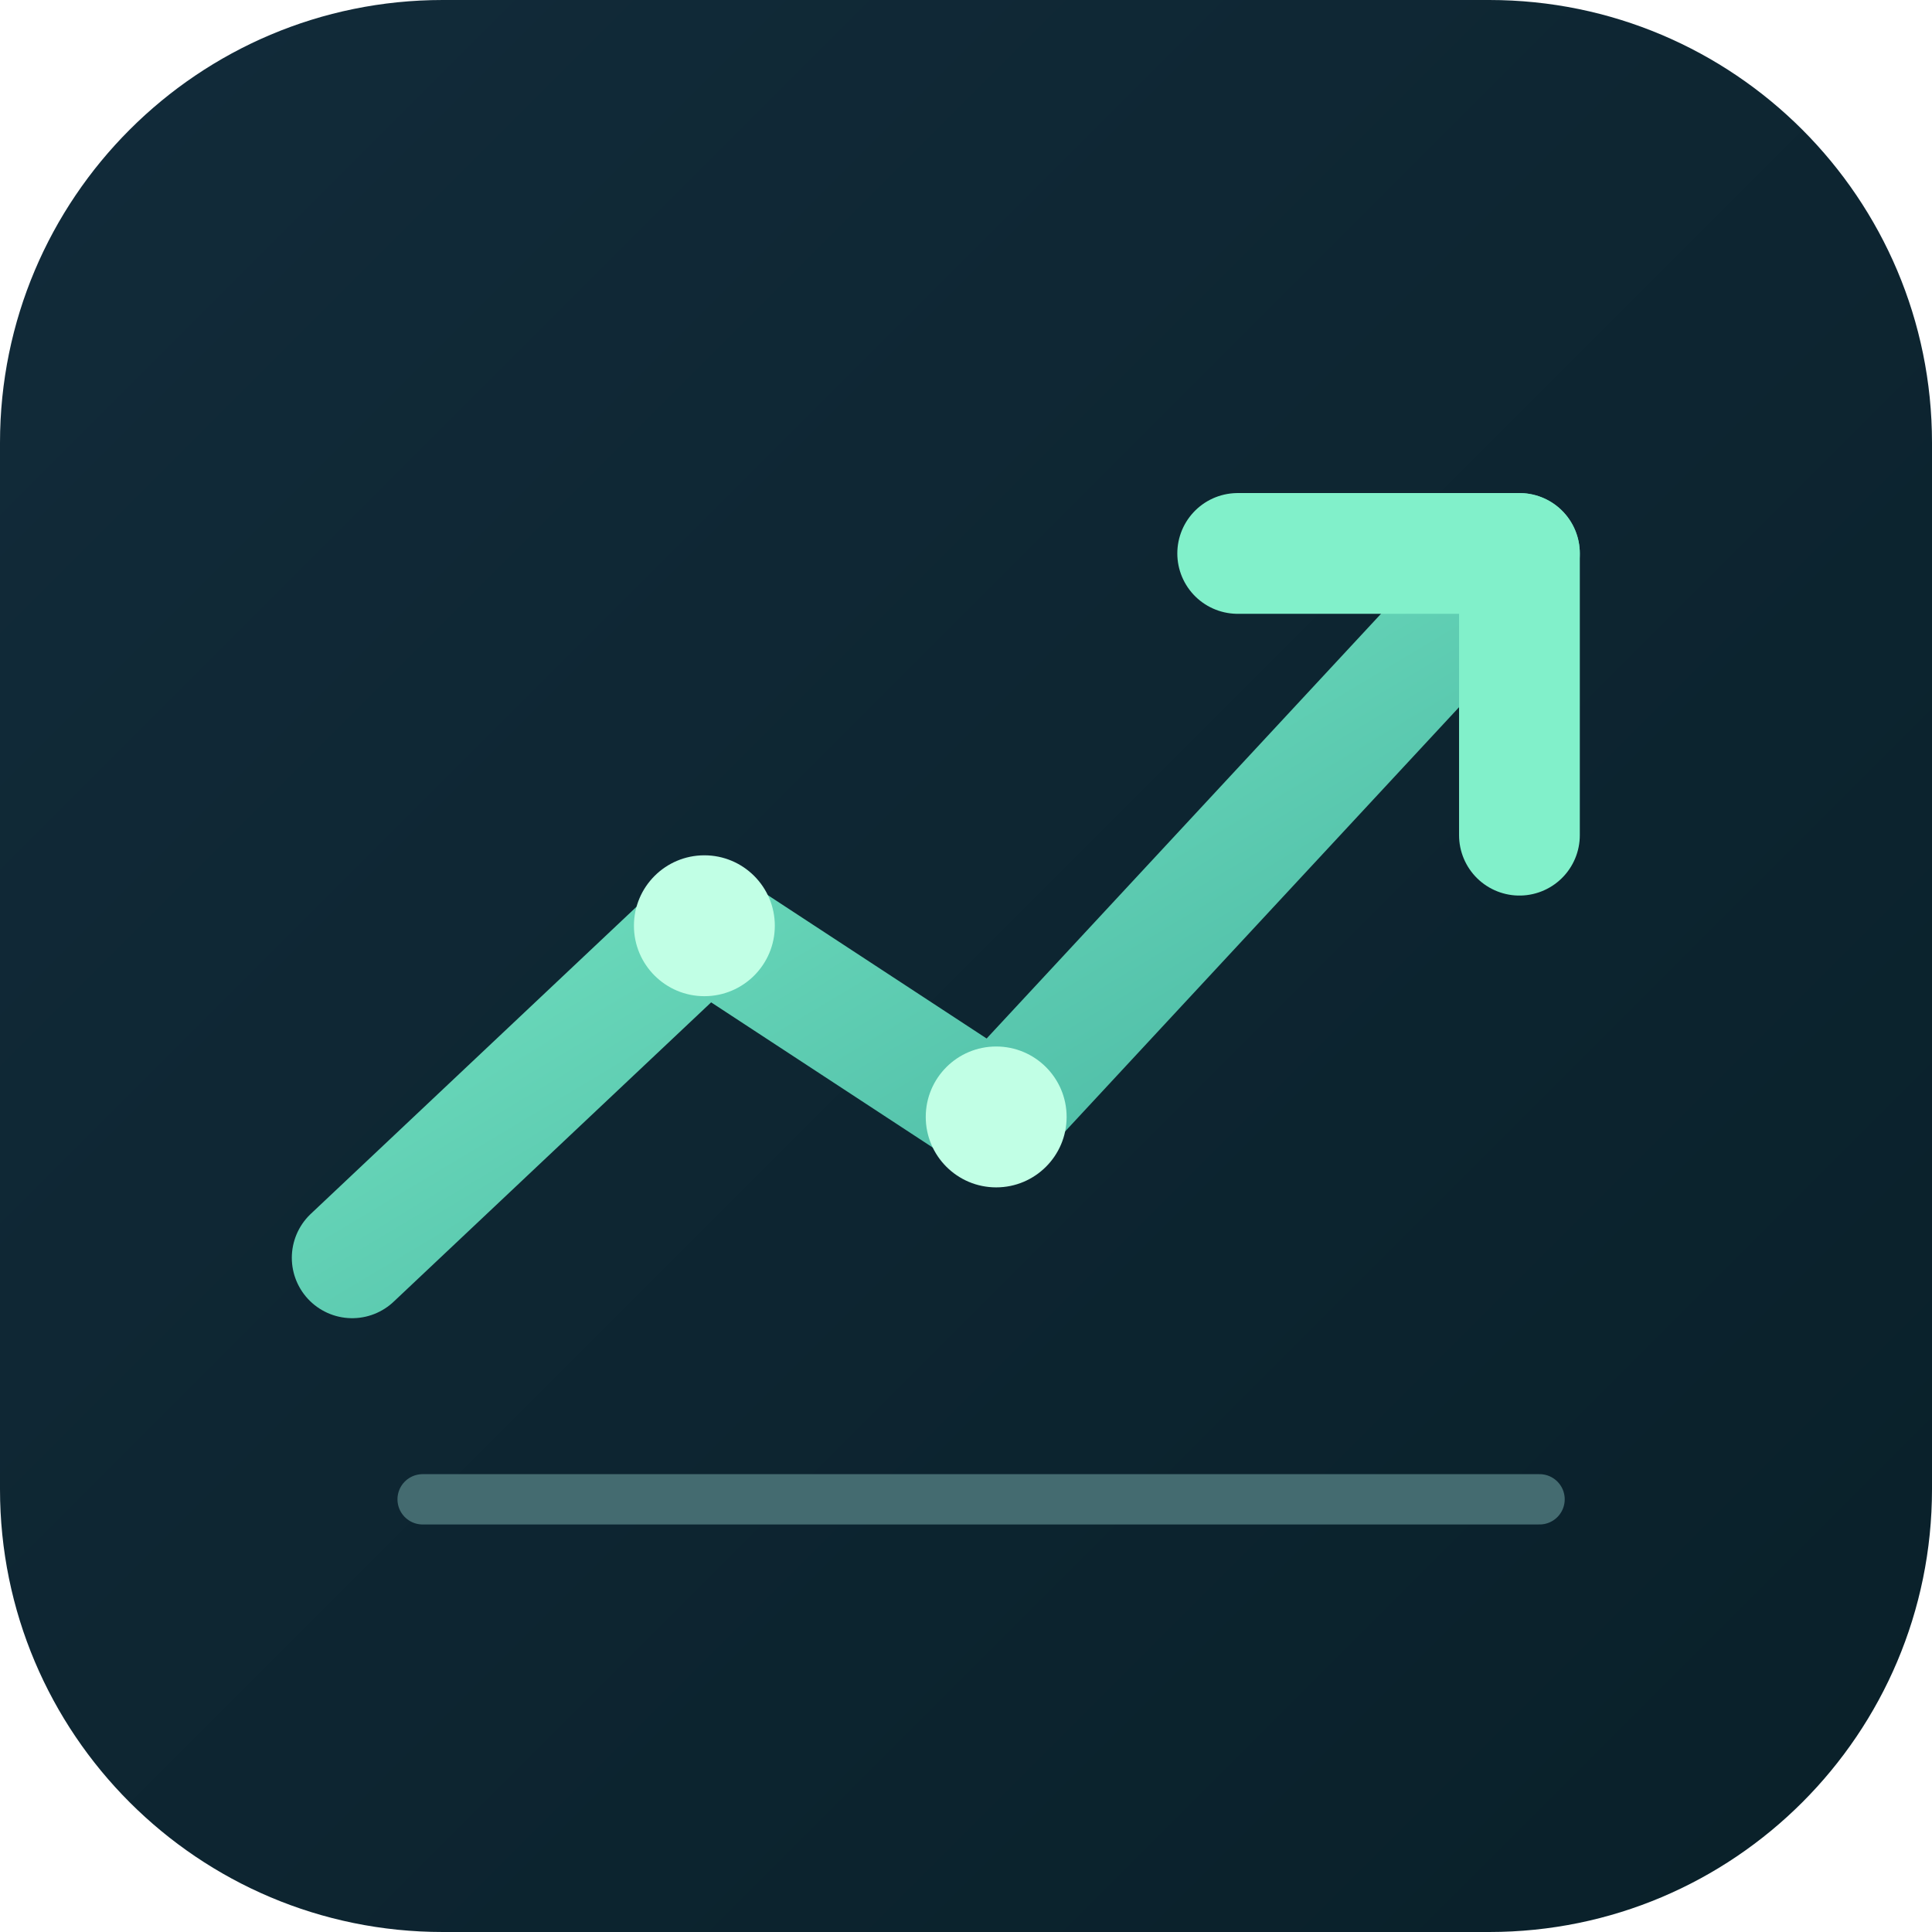
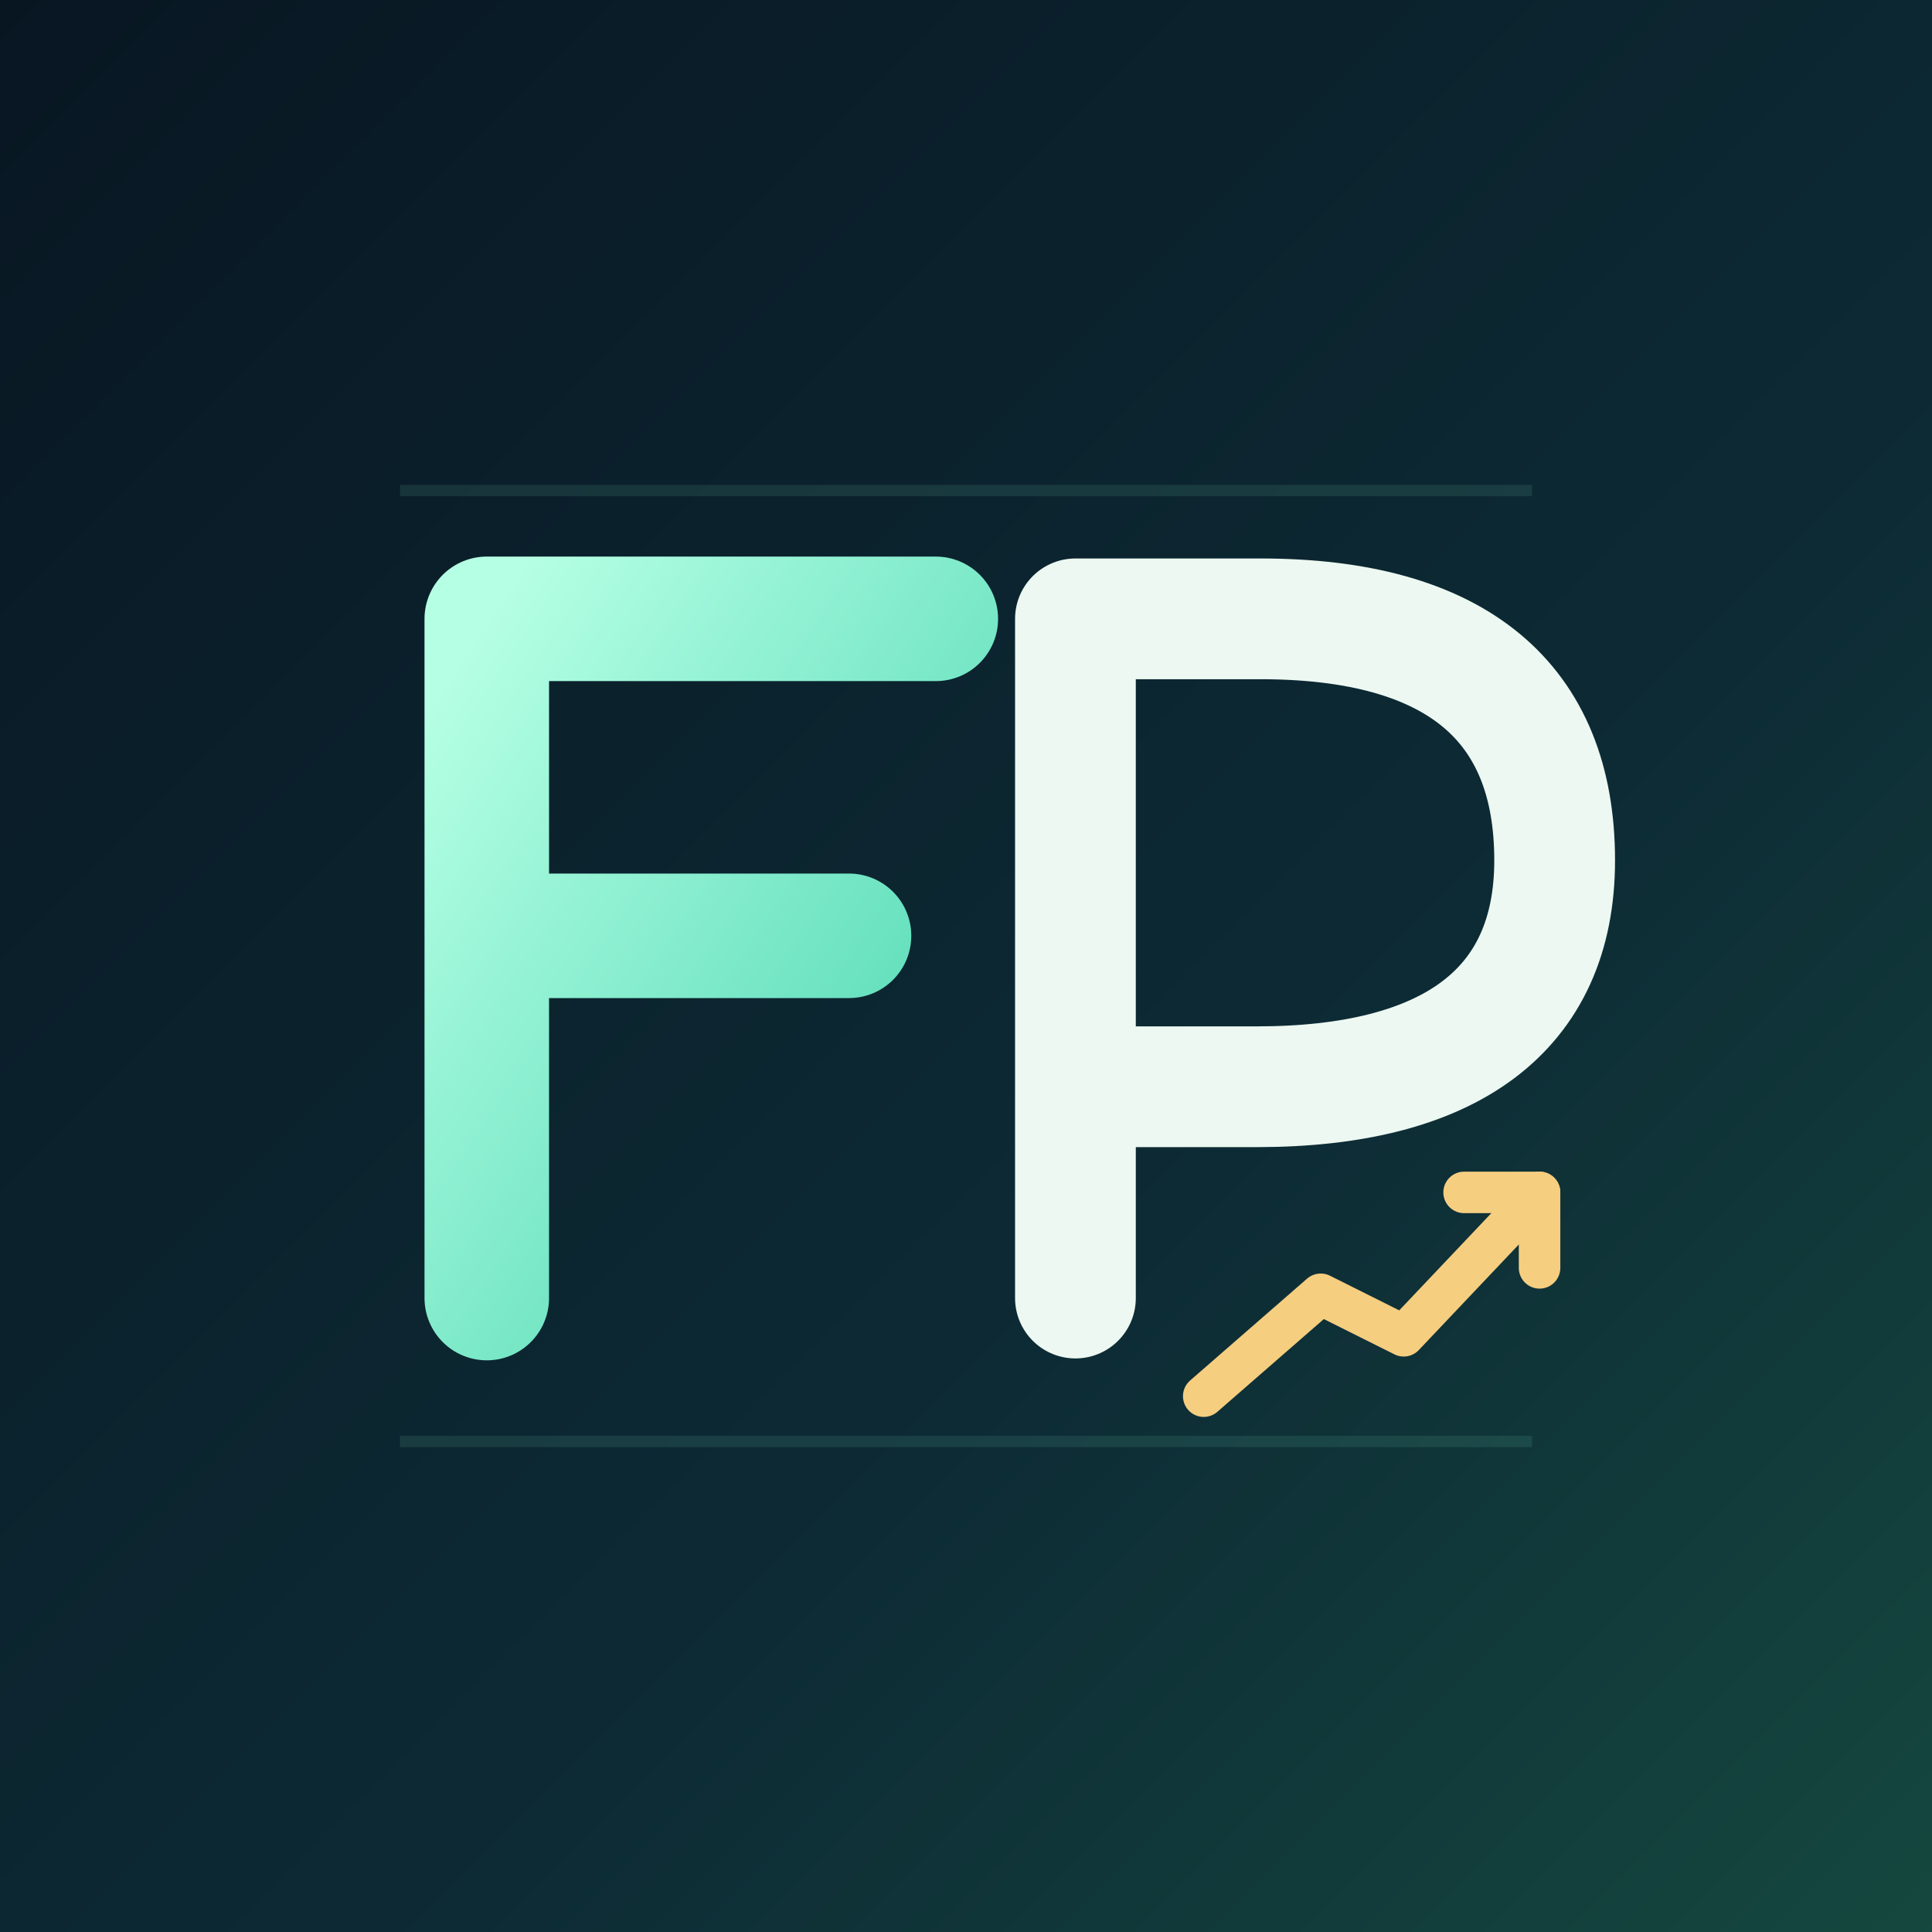
- <svg xmlns="http://www.w3.org/2000/svg" width="192" height="192" viewBox="0 0 192 192">
+ <svg xmlns="http://www.w3.org/2000/svg" viewBox="0 0 512 512" width="512" height="512">
  <defs>
    <linearGradient id="bg" x1="0" y1="0" x2="1" y2="1">
-       <stop stop-color="#122b3a" />
-       <stop offset="1" stop-color="#092029" />
+       <stop stop-color="#081622" />
+       <stop offset=".62" stop-color="#0d2b35" />
+       <stop offset="1" stop-color="#15483f" />
    </linearGradient>
-     <linearGradient id="chart" x1="0" y1="0" x2="1" y2="1">
-       <stop stop-color="#81f0ca" />
-       <stop offset="1" stop-color="#40ae9d" />
+     <linearGradient id="fp" x1="0" y1="0" x2="1" y2="1">
+       <stop stop-color="#b5ffe4" />
+       <stop offset="1" stop-color="#49d5b0" />
    </linearGradient>
  </defs>
-   <rect width="192" height="192" rx="44" fill="url(#bg)" />
-   <path d="M35 125L70 92L99 111L151 55" fill="none" stroke="url(#chart)" stroke-width="12" stroke-linecap="round" stroke-linejoin="round" />
-   <path d="M123 55h28v28" fill="none" stroke="#81f0ca" stroke-width="12" stroke-linecap="round" stroke-linejoin="round" />
-   <path d="M42 149h111" stroke="#446b70" stroke-width="5" stroke-linecap="round" />
-   <circle cx="70" cy="92" r="7" fill="#c1ffe5" />
-   <circle cx="99" cy="111" r="7" fill="#c1ffe5" />
+   <rect width="512" height="512" fill="url(#bg)" />
+   <path d="M106 130 H406" fill="none" stroke="#7cdab8" stroke-opacity=".12" stroke-width="3" />
+   <path d="M106 382 H406" fill="none" stroke="#7cdab8" stroke-opacity=".12" stroke-width="3" />
+   <g fill="none" stroke-linecap="round" stroke-linejoin="round">
+     <path d="M129 344 V164 H248 M129 248 H225" stroke="url(#fp)" stroke-width="33" />
+     <path d="M285 344 V164 H334 C386 164 412 186 412 228 C412 268 384 288 333 288 H289" stroke="#ecf8f1" stroke-width="32" />
+     <path d="M319 370 L350 343 L372 354 L408 316" stroke="#f6ce80" stroke-width="11" />
+     <path d="M388 316 H408 V336" stroke="#f6ce80" stroke-width="11" />
+   </g>
</svg>
